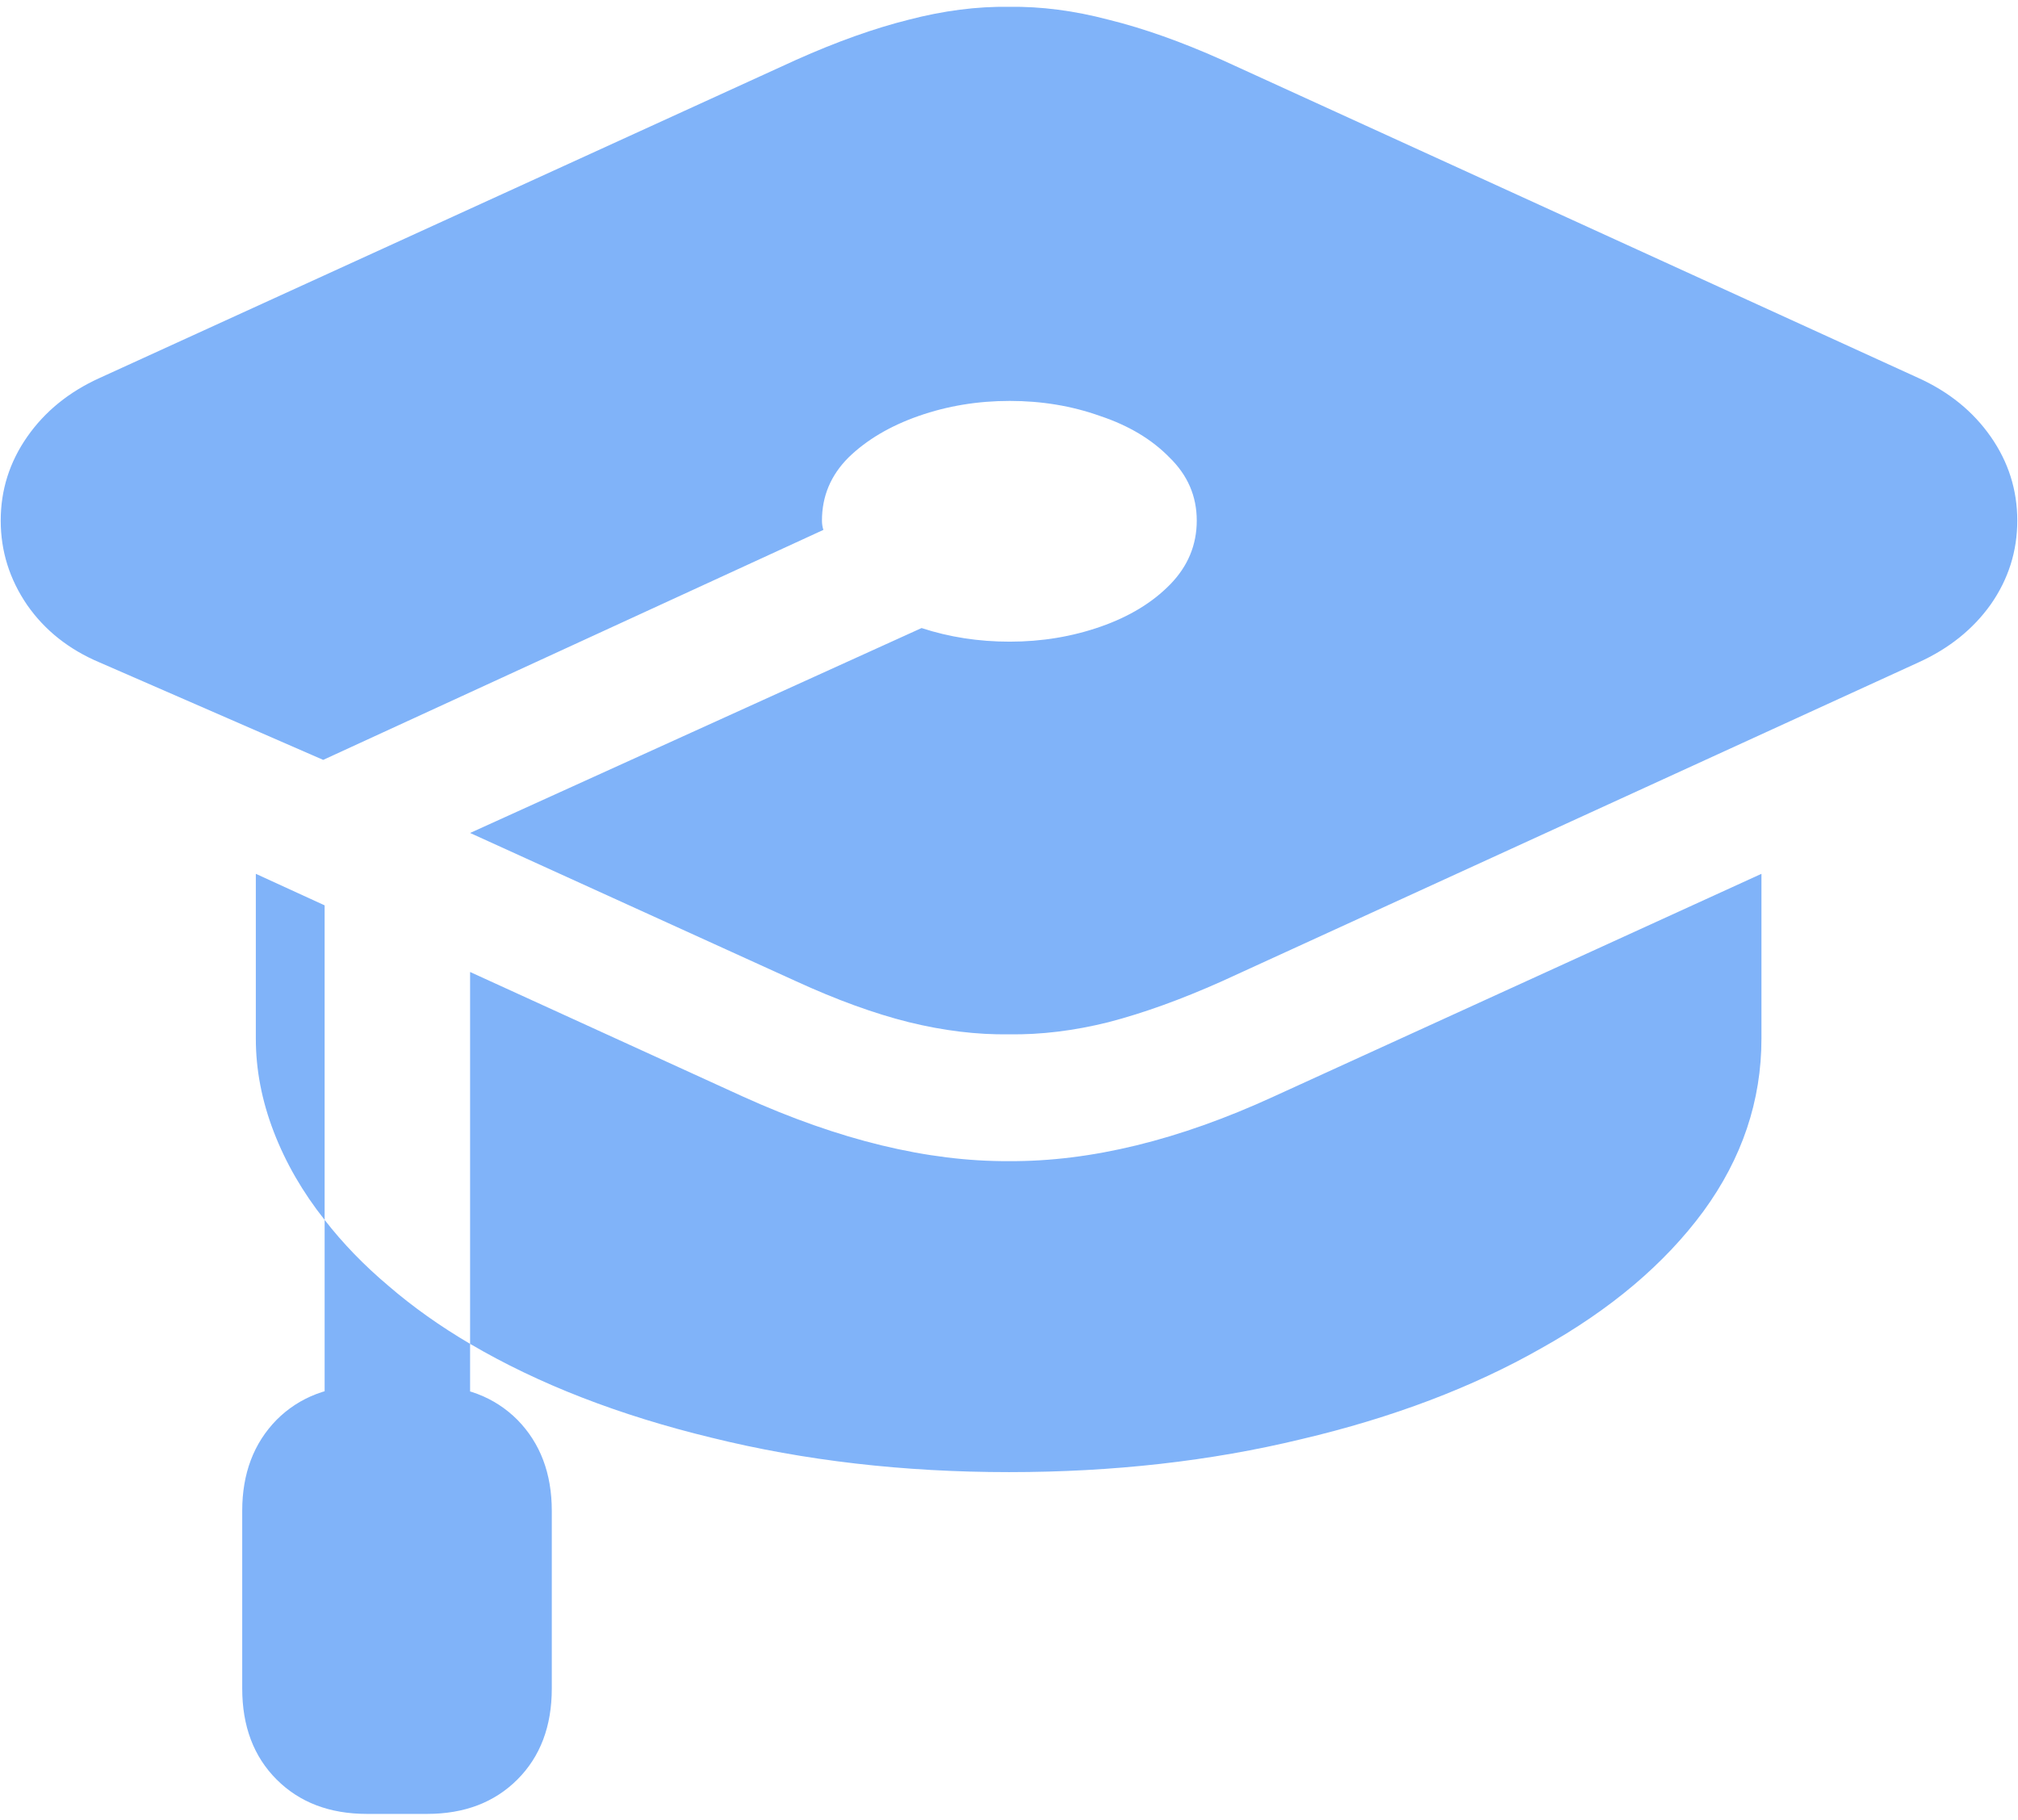
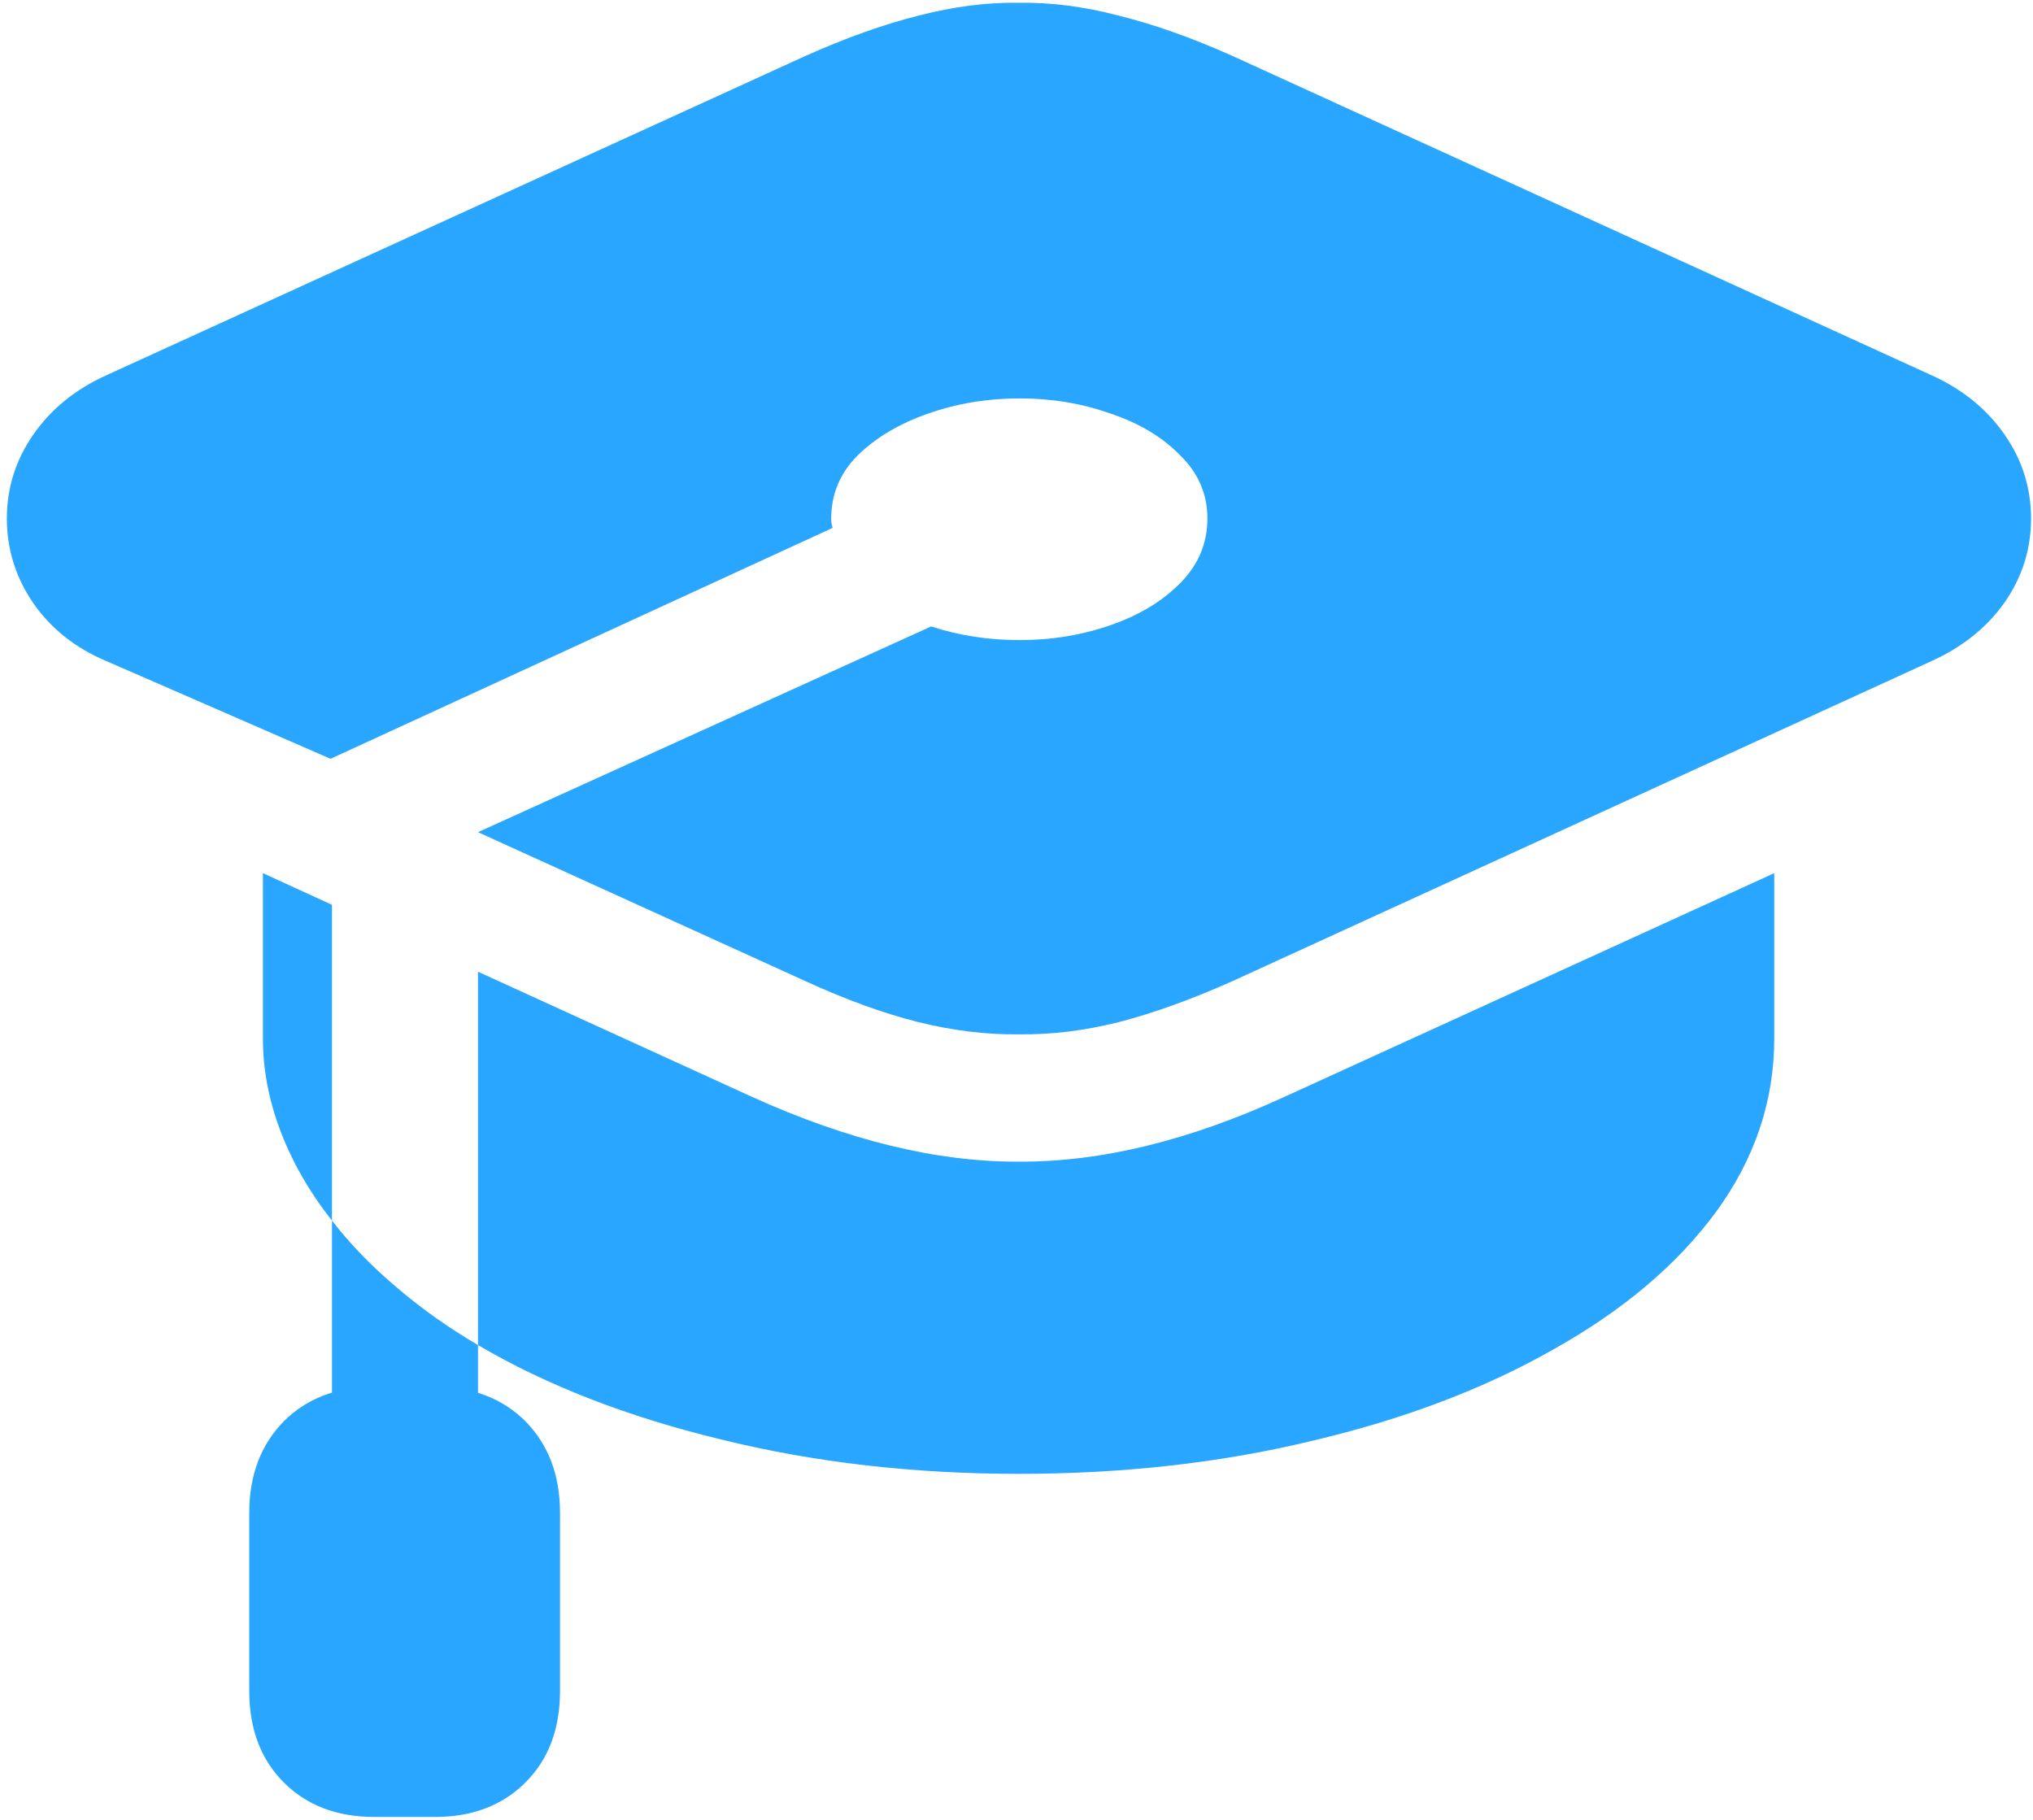
- <svg xmlns="http://www.w3.org/2000/svg" width="275" height="248" viewBox="0 0 275 248" fill="none">
-   <path d="M261.426 51.516L166.504 8.156C160.97 5.682 155.827 3.859 151.074 2.688C146.387 1.451 141.862 0.865 137.5 0.93C133.138 0.865 128.581 1.451 123.828 2.688C119.141 3.859 114.03 5.682 108.496 8.156L13.574 51.516C9.408 53.404 6.12 56.073 3.711 59.523C1.302 62.974 0.098 66.783 0.098 70.949C0.098 75.116 1.302 78.957 3.711 82.473C6.12 85.923 9.408 88.527 13.574 90.285L44.043 103.566L112.207 72.219C112.077 71.828 112.012 71.405 112.012 70.949C112.012 67.629 113.216 64.764 115.625 62.355C118.099 59.947 121.289 58.059 125.195 56.691C129.102 55.324 133.236 54.641 137.598 54.641C141.96 54.641 146.061 55.324 149.902 56.691C153.809 57.993 156.966 59.882 159.375 62.355C161.849 64.764 163.086 67.629 163.086 70.949C163.086 74.269 161.882 77.167 159.473 79.641C157.064 82.115 153.906 84.035 150 85.402C146.094 86.769 141.96 87.453 137.598 87.453C133.366 87.453 129.362 86.835 125.586 85.598L64.062 113.527L108.496 133.742C114.03 136.281 119.141 138.137 123.828 139.309C128.581 140.48 133.138 141.034 137.5 140.969C141.862 141.034 146.387 140.48 151.074 139.309C155.827 138.072 160.97 136.216 166.504 133.742L261.426 90.285C265.592 88.397 268.88 85.76 271.289 82.375C273.698 78.924 274.902 75.116 274.902 70.949C274.902 66.783 273.698 62.974 271.289 59.523C268.88 56.073 265.592 53.404 261.426 51.516ZM64.062 132.473V183.156C73.372 188.625 84.342 192.889 96.973 195.949C109.603 199.074 123.112 200.637 137.5 200.637C151.693 200.637 164.974 199.139 177.344 196.145C189.779 193.215 200.684 189.081 210.059 183.742C219.499 178.469 226.855 172.251 232.129 165.09C237.402 157.863 240.039 150.018 240.039 141.555V119.094L173.535 149.465C160.645 155.389 148.633 158.319 137.5 158.254C126.432 158.319 114.355 155.389 101.27 149.465L64.062 132.473ZM34.863 119.094V141.555C34.863 145.786 35.677 150.018 37.305 154.25C38.932 158.482 41.243 162.486 44.238 166.262V123.391L34.863 119.094ZM44.238 199.27L64.062 199.367V183.156C59.961 180.747 56.25 178.111 52.93 175.246C49.609 172.447 46.712 169.452 44.238 166.262V199.27ZM33.008 205.91V230.129C33.008 235.272 34.57 239.406 37.695 242.531C40.82 245.656 44.922 247.219 50 247.219H58.203C63.281 247.219 67.383 245.656 70.508 242.531C73.633 239.406 75.195 235.272 75.195 230.129V205.91C75.195 200.832 73.633 196.698 70.508 193.508C67.383 190.383 63.281 188.82 58.203 188.82H50C44.922 188.82 40.82 190.383 37.695 193.508C34.57 196.698 33.008 200.832 33.008 205.91Z" fill="#80B3F9" />
+ <svg xmlns="http://www.w3.org/2000/svg" width="276" height="247" viewBox="0 0 276 247" fill="none">
+   <path d="M262.258 50.96L167.336 7.601C161.802 5.127 156.659 3.304 151.906 2.132C147.219 0.895 142.694 0.309 138.332 0.374C133.97 0.309 129.413 0.895 124.66 2.132C119.973 3.304 114.862 5.127 109.328 7.601L14.406 50.96C10.24 52.848 6.952 55.517 4.543 58.968C2.134 62.418 0.93 66.227 0.93 70.394C0.93 74.56 2.134 78.401 4.543 81.917C6.952 85.368 10.24 87.972 14.406 89.73L44.875 103.011L113.039 71.663C112.909 71.272 112.844 70.849 112.844 70.394C112.844 67.073 114.048 64.209 116.457 61.8C118.931 59.391 122.121 57.503 126.027 56.136C129.934 54.769 134.068 54.085 138.43 54.085C142.792 54.085 146.893 54.769 150.734 56.136C154.641 57.438 157.798 59.326 160.207 61.8C162.681 64.209 163.918 67.073 163.918 70.394C163.918 73.714 162.714 76.611 160.305 79.085C157.896 81.559 154.738 83.48 150.832 84.847C146.926 86.214 142.792 86.897 138.43 86.897C134.198 86.897 130.194 86.279 126.418 85.042L64.894 112.972L109.328 133.187C114.862 135.726 119.973 137.581 124.66 138.753C129.413 139.925 133.97 140.478 138.332 140.413C142.694 140.478 147.219 139.925 151.906 138.753C156.659 137.516 161.802 135.66 167.336 133.187L262.258 89.73C266.424 87.841 269.712 85.205 272.121 81.819C274.53 78.369 275.734 74.56 275.734 70.394C275.734 66.227 274.53 62.418 272.121 58.968C269.712 55.517 266.424 52.848 262.258 50.96ZM64.894 131.917V182.601C74.204 188.069 85.174 192.334 97.805 195.394C110.435 198.519 123.944 200.081 138.332 200.081C152.525 200.081 165.806 198.584 178.176 195.589C190.611 192.659 201.516 188.525 210.891 183.187C220.331 177.913 227.688 171.696 232.961 164.534C238.234 157.308 240.871 149.463 240.871 140.999V118.538L174.367 148.909C161.477 154.834 149.465 157.763 138.332 157.698C127.264 157.763 115.188 154.834 102.102 148.909L64.894 131.917ZM35.695 118.538V140.999C35.695 145.231 36.509 149.463 38.137 153.694C39.764 157.926 42.075 161.93 45.07 165.706V122.835L35.695 118.538ZM45.07 198.714L64.894 198.812V182.601C60.793 180.192 57.082 177.555 53.762 174.69C50.441 171.891 47.544 168.896 45.07 165.706V198.714ZM33.84 205.354V229.573C33.84 234.716 35.402 238.851 38.527 241.976C41.652 245.101 45.754 246.663 50.832 246.663H59.035C64.113 246.663 68.215 245.101 71.34 241.976C74.465 238.851 76.027 234.716 76.027 229.573V205.354C76.027 200.276 74.465 196.142 71.34 192.952C68.215 189.827 64.113 188.265 59.035 188.265H50.832C45.754 188.265 41.652 189.827 38.527 192.952C35.402 196.142 33.84 200.276 33.84 205.354Z" fill="#29A6FF" />
</svg>
